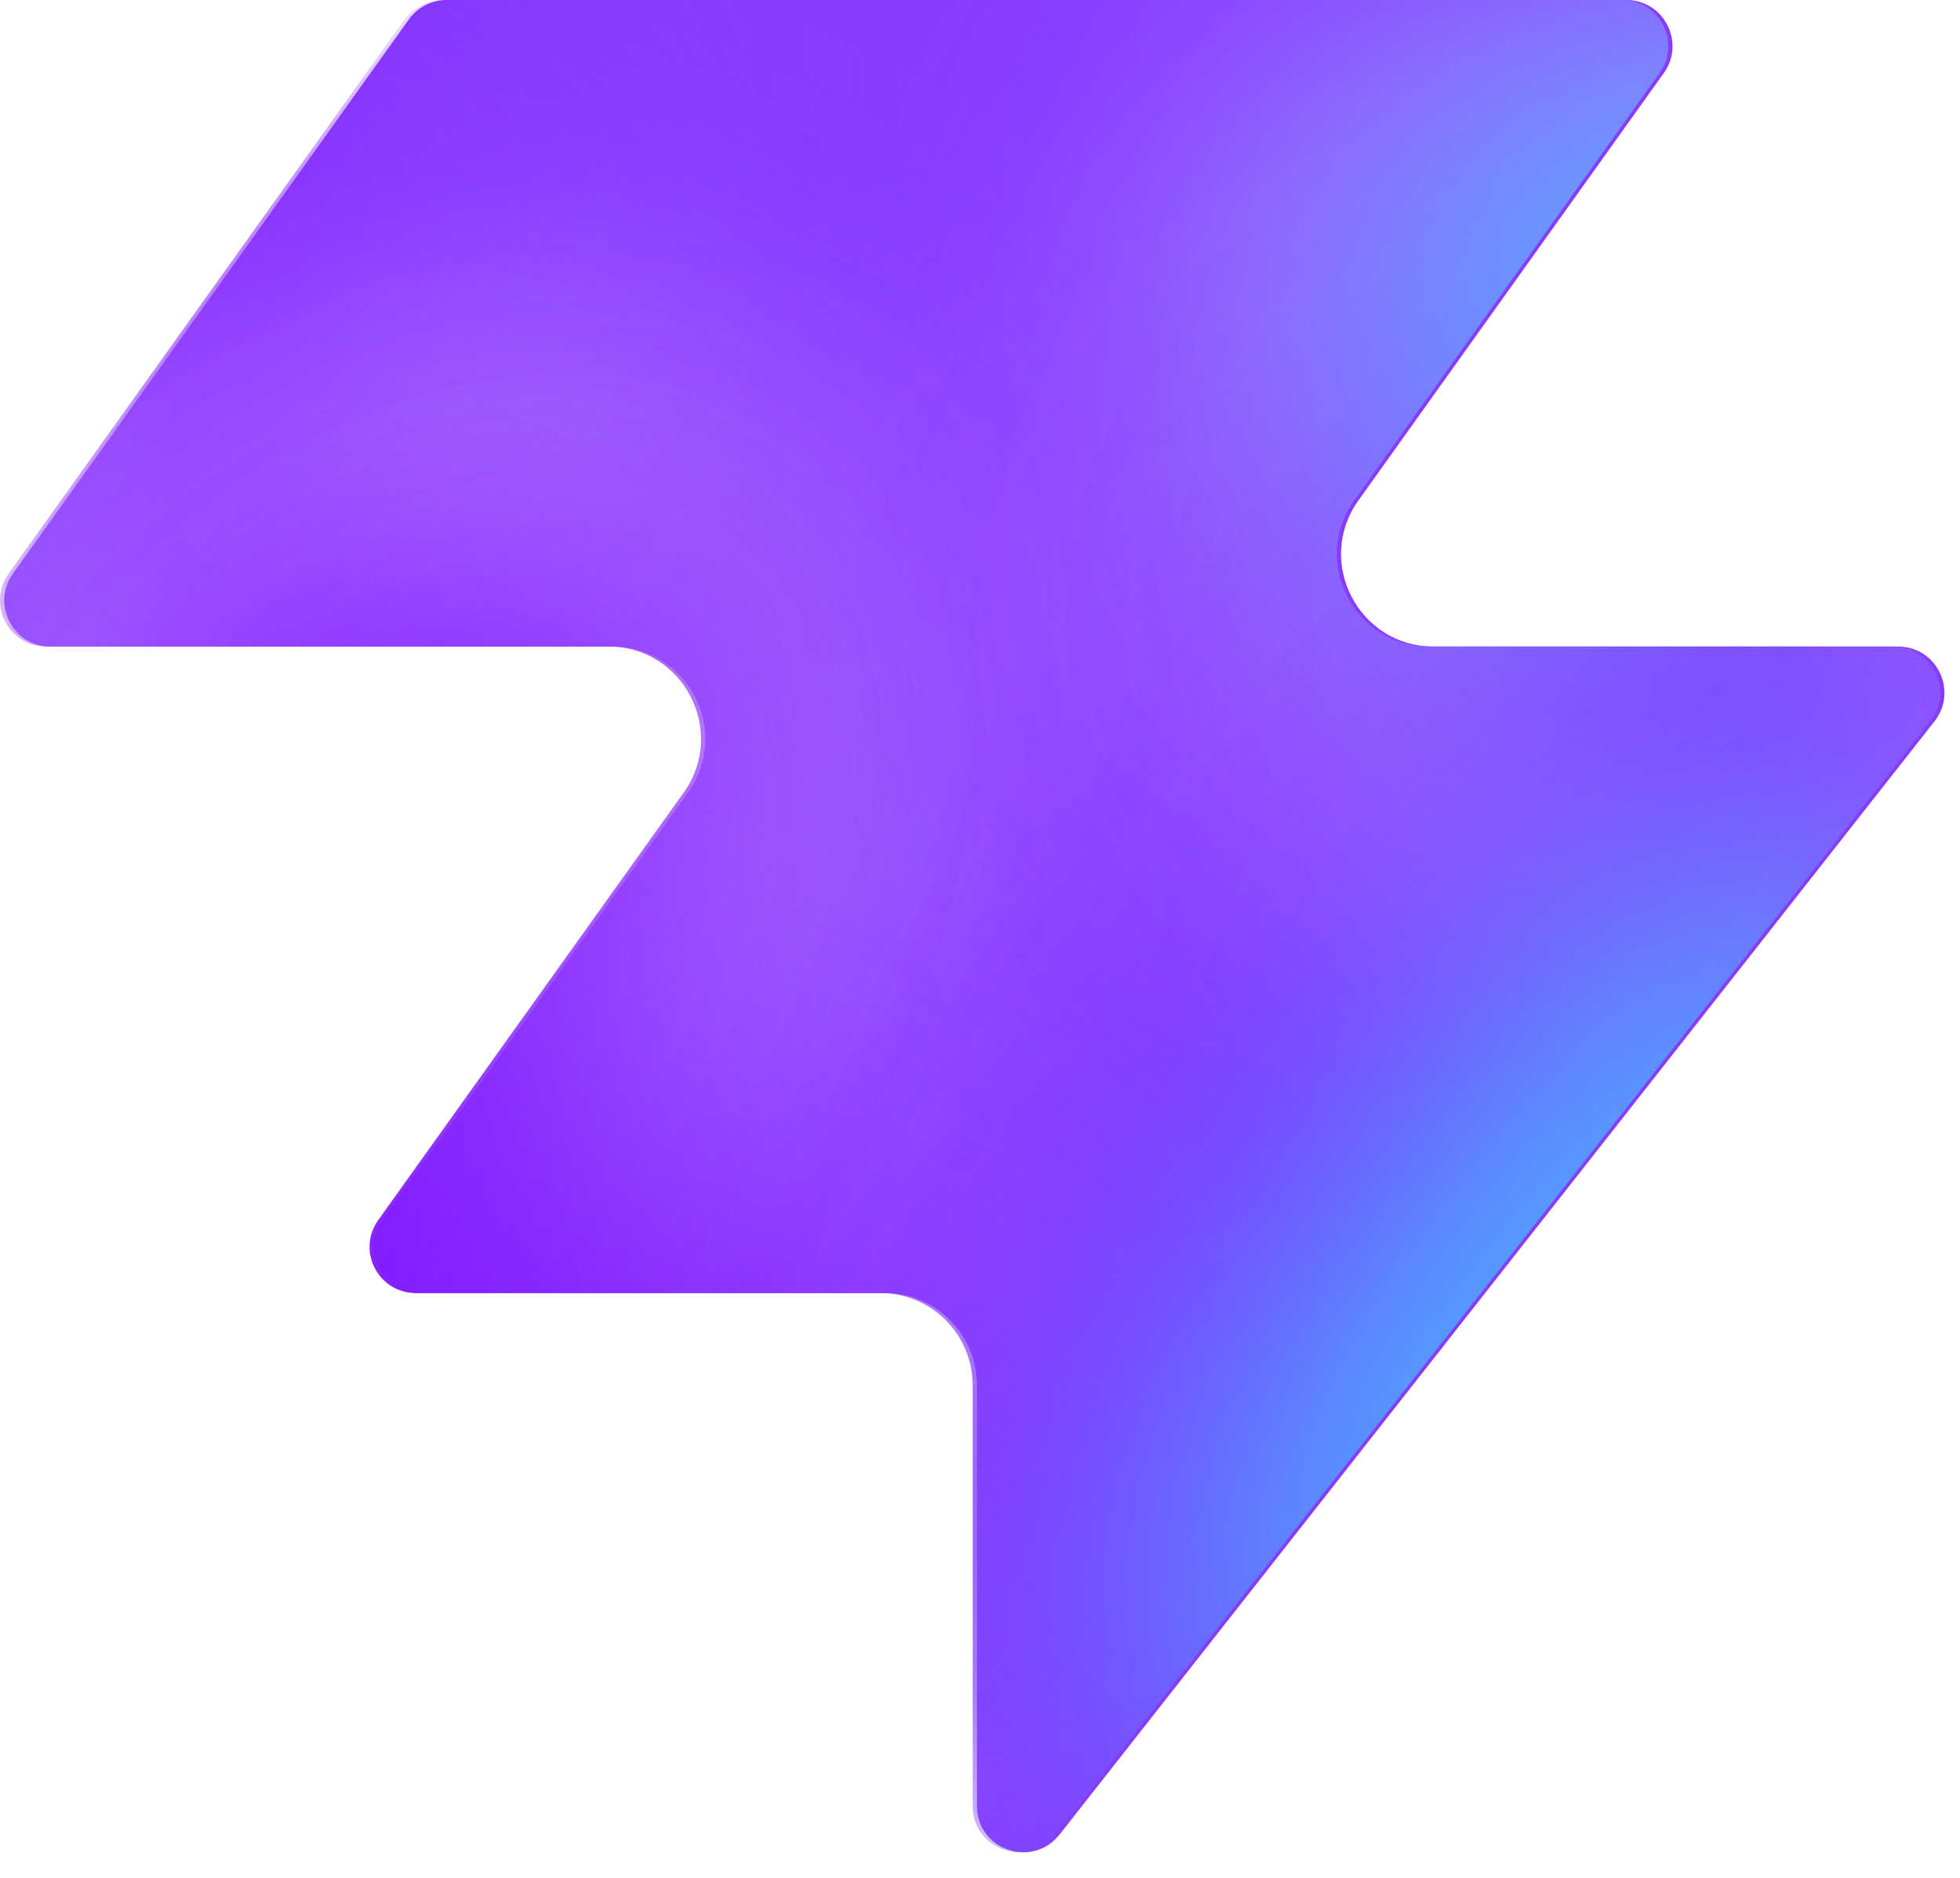
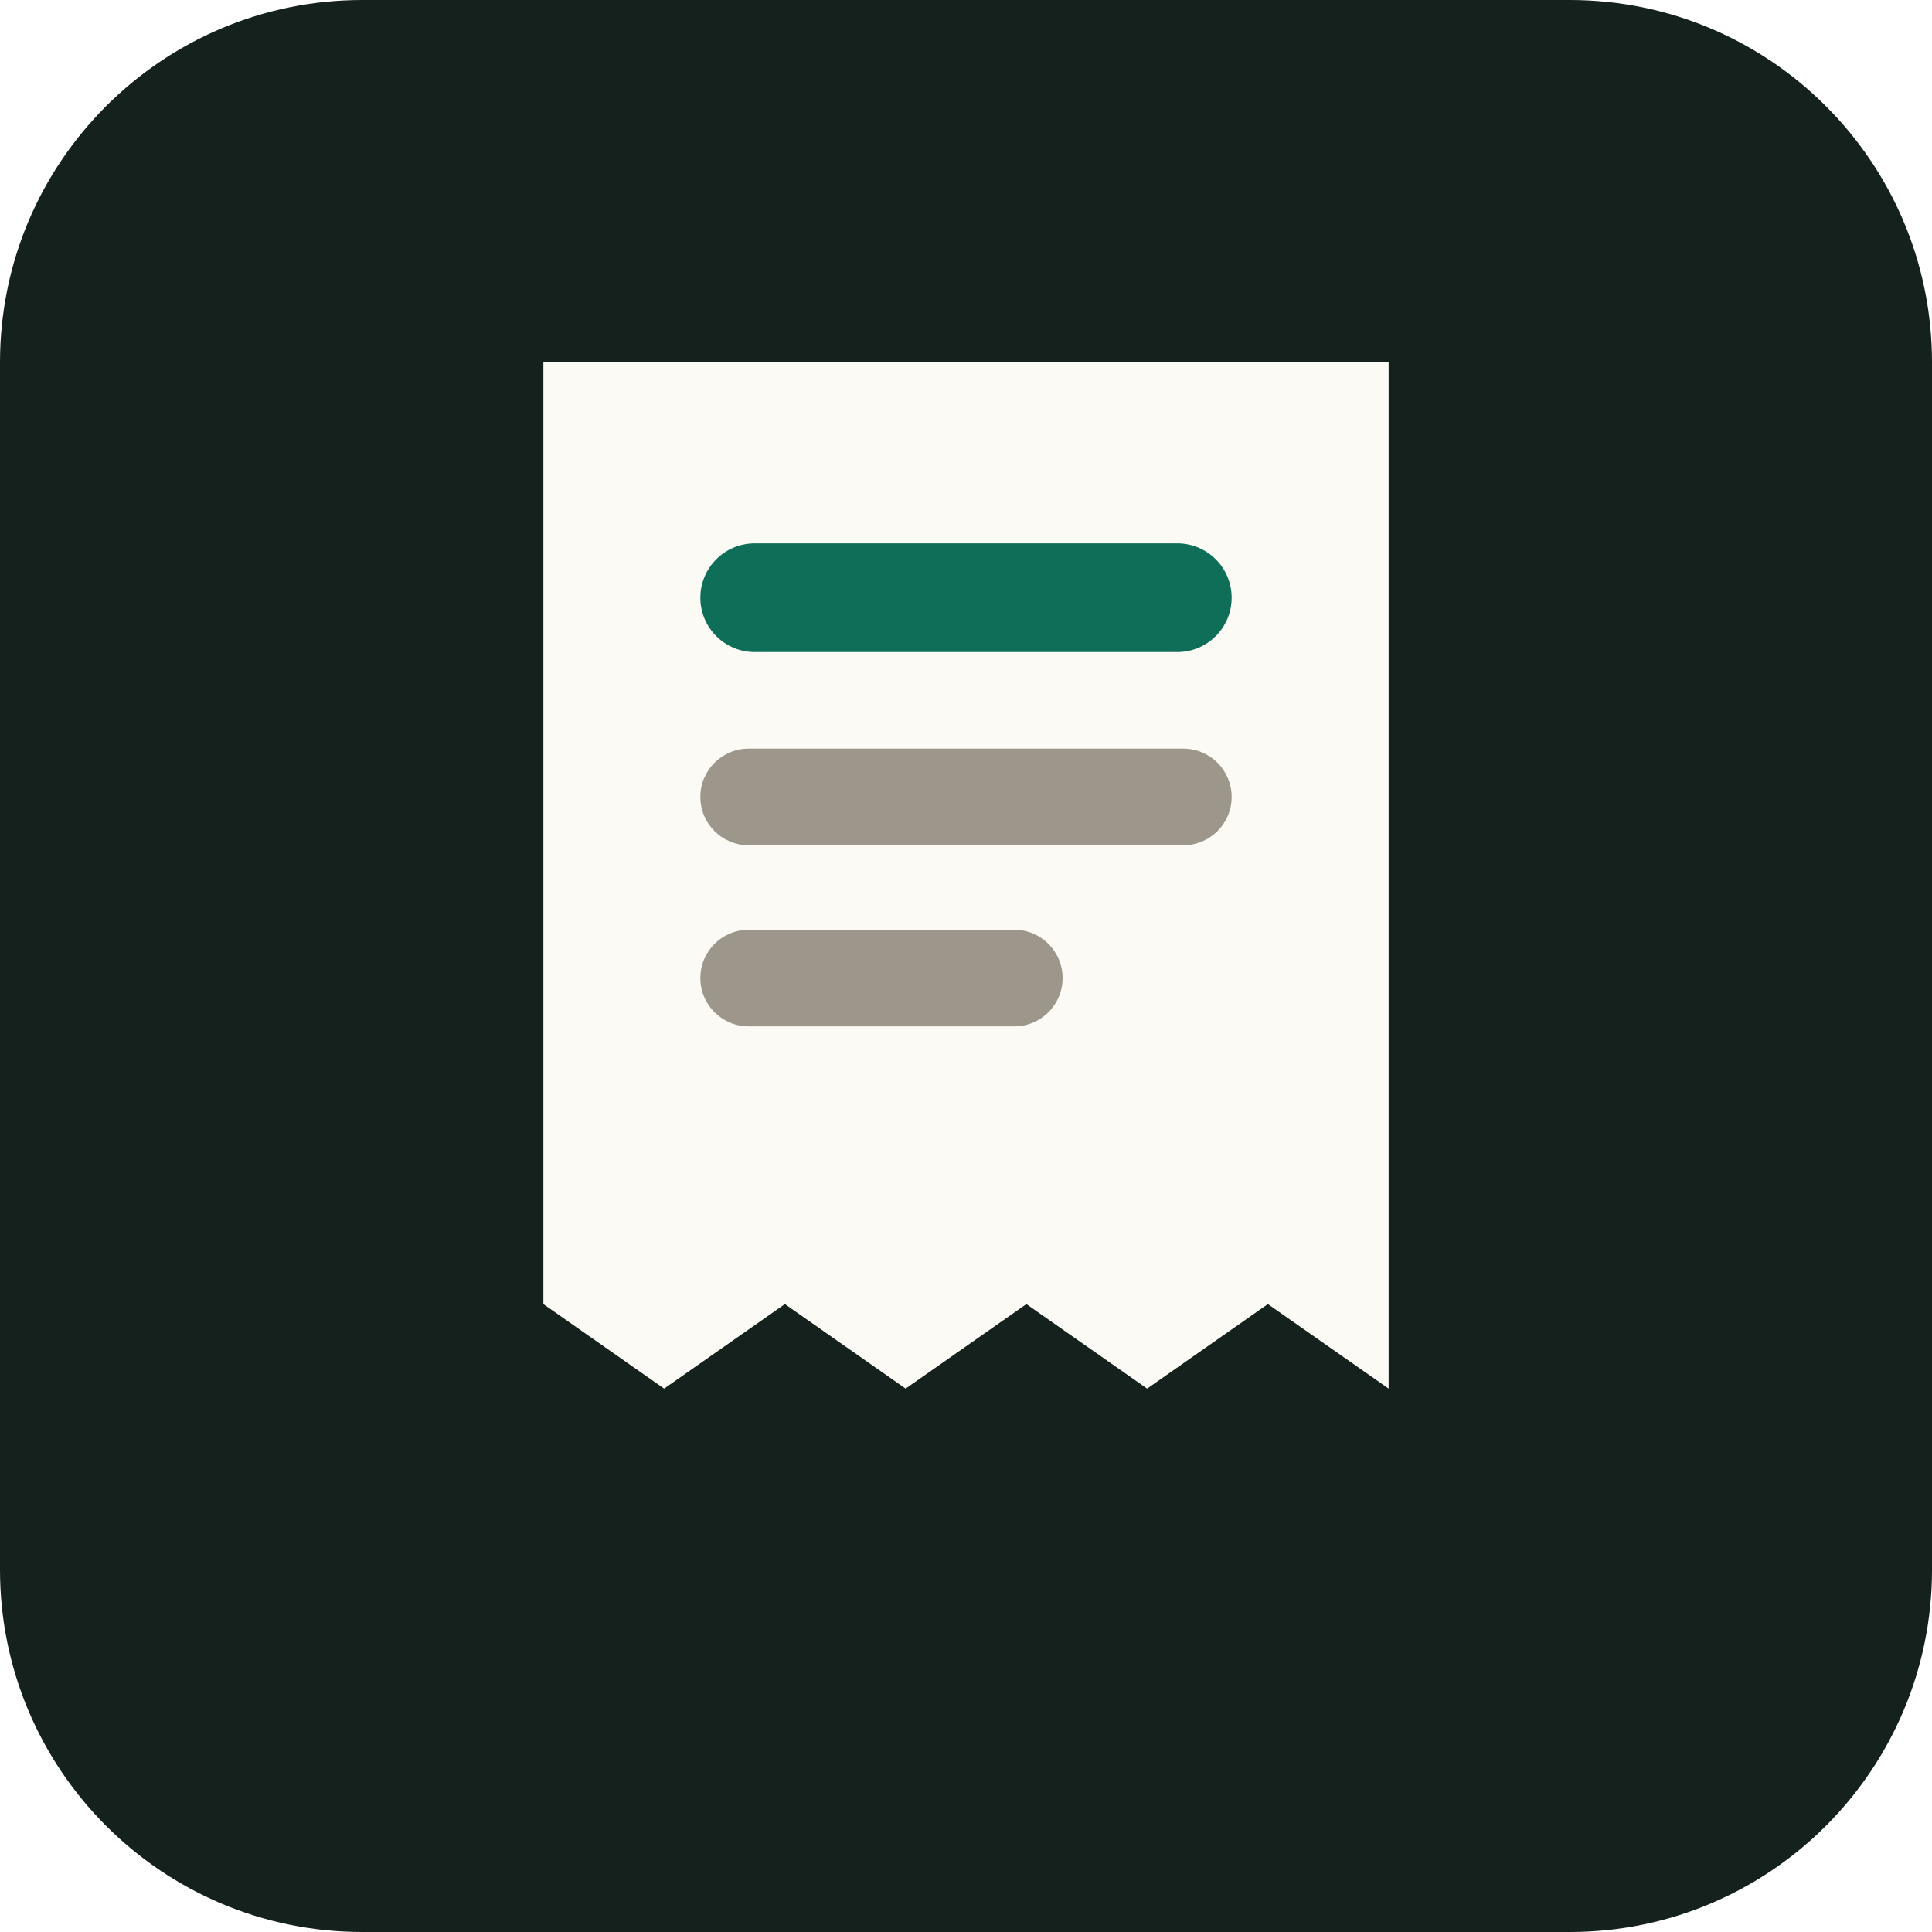
- <svg xmlns="http://www.w3.org/2000/svg" width="48" height="46" fill="none" viewBox="0 0 48 46">
-   <path fill="#863bff" d="M25.946 44.938c-.664.845-2.021.375-2.021-.698V33.937a2.26 2.26 0 0 0-2.262-2.262H10.287c-.92 0-1.456-1.04-.92-1.788l7.48-10.471c1.07-1.497 0-3.578-1.842-3.578H1.237c-.92 0-1.456-1.04-.92-1.788L10.013.474c.214-.297.556-.474.92-.474h28.894c.92 0 1.456 1.04.92 1.788l-7.48 10.471c-1.07 1.498 0 3.579 1.842 3.579h11.377c.943 0 1.473 1.088.89 1.83L25.947 44.94z" style="fill:#863bff;fill:color(display-p3 .525 .23 1);fill-opacity:1" />
-   <mask id="a" width="48" height="46" x="0" y="0" maskUnits="userSpaceOnUse" style="mask-type:alpha">
-     <path fill="#000" d="M25.842 44.938c-.664.844-2.021.375-2.021-.698V33.937a2.26 2.26 0 0 0-2.262-2.262H10.183c-.92 0-1.456-1.04-.92-1.788l7.48-10.471c1.07-1.498 0-3.579-1.842-3.579H1.133c-.92 0-1.456-1.04-.92-1.787L9.91.473c.214-.297.556-.474.92-.474h28.894c.92 0 1.456 1.04.92 1.788l-7.48 10.471c-1.07 1.498 0 3.578 1.842 3.578h11.377c.943 0 1.473 1.088.89 1.832L25.843 44.94z" style="fill:#000;fill-opacity:1" />
-   </mask>
-   <g mask="url(#a)">
-     <g filter="url(#b)">
-       <ellipse cx="5.508" cy="14.704" fill="#ede6ff" rx="5.508" ry="14.704" style="fill:#ede6ff;fill:color(display-p3 .927 .903 1);fill-opacity:1" transform="matrix(.00324 1 1 -.00324 -4.47 31.516)" />
-     </g>
-     <g filter="url(#c)">
-       <ellipse cx="10.399" cy="29.851" fill="#ede6ff" rx="10.399" ry="29.851" style="fill:#ede6ff;fill:color(display-p3 .927 .903 1);fill-opacity:1" transform="matrix(.00324 1 1 -.00324 -39.328 7.883)" />
-     </g>
-     <g filter="url(#d)">
-       <ellipse cx="5.508" cy="30.487" fill="#7e14ff" rx="5.508" ry="30.487" style="fill:#7e14ff;fill:color(display-p3 .492 .077 1);fill-opacity:1" transform="rotate(89.814 -25.913 -14.639)scale(1 -1)" />
-     </g>
-     <g filter="url(#e)">
-       <ellipse cx="5.508" cy="30.599" fill="#7e14ff" rx="5.508" ry="30.599" style="fill:#7e14ff;fill:color(display-p3 .492 .077 1);fill-opacity:1" transform="rotate(89.814 -32.644 -3.334)scale(1 -1)" />
-     </g>
-     <g filter="url(#f)">
-       <ellipse cx="5.508" cy="30.599" fill="#7e14ff" rx="5.508" ry="30.599" style="fill:#7e14ff;fill:color(display-p3 .492 .077 1);fill-opacity:1" transform="matrix(.00324 1 1 -.00324 -34.34 30.47)" />
-     </g>
-     <g filter="url(#g)">
-       <ellipse cx="14.072" cy="22.078" fill="#ede6ff" rx="14.072" ry="22.078" style="fill:#ede6ff;fill:color(display-p3 .927 .903 1);fill-opacity:1" transform="rotate(93.35 24.506 48.493)scale(-1 1)" />
-     </g>
-     <g filter="url(#h)">
-       <ellipse cx="3.47" cy="21.501" fill="#7e14ff" rx="3.47" ry="21.501" style="fill:#7e14ff;fill:color(display-p3 .492 .077 1);fill-opacity:1" transform="rotate(89.009 28.708 47.59)scale(-1 1)" />
-     </g>
-     <g filter="url(#i)">
-       <ellipse cx="3.47" cy="21.501" fill="#7e14ff" rx="3.47" ry="21.501" style="fill:#7e14ff;fill:color(display-p3 .492 .077 1);fill-opacity:1" transform="rotate(89.009 28.708 47.59)scale(-1 1)" />
-     </g>
-     <g filter="url(#j)">
-       <ellipse cx=".387" cy="8.972" fill="#7e14ff" rx="4.407" ry="29.108" style="fill:#7e14ff;fill:color(display-p3 .492 .077 1);fill-opacity:1" transform="rotate(39.51 .387 8.972)" />
-     </g>
-     <g filter="url(#k)">
-       <ellipse cx="47.523" cy="-6.092" fill="#7e14ff" rx="4.407" ry="29.108" style="fill:#7e14ff;fill:color(display-p3 .492 .077 1);fill-opacity:1" transform="rotate(37.892 47.523 -6.092)" />
-     </g>
-     <g filter="url(#l)">
-       <ellipse cx="41.412" cy="6.333" fill="#47bfff" rx="5.971" ry="9.665" style="fill:#47bfff;fill:color(display-p3 .28 .748 1);fill-opacity:1" transform="rotate(37.892 41.412 6.333)" />
-     </g>
-     <g filter="url(#m)">
-       <ellipse cx="-1.879" cy="38.332" fill="#7e14ff" rx="4.407" ry="29.108" style="fill:#7e14ff;fill:color(display-p3 .492 .077 1);fill-opacity:1" transform="rotate(37.892 -1.88 38.332)" />
-     </g>
-     <g filter="url(#n)">
-       <ellipse cx="-1.879" cy="38.332" fill="#7e14ff" rx="4.407" ry="29.108" style="fill:#7e14ff;fill:color(display-p3 .492 .077 1);fill-opacity:1" transform="rotate(37.892 -1.88 38.332)" />
-     </g>
-     <g filter="url(#o)">
-       <ellipse cx="35.651" cy="29.907" fill="#7e14ff" rx="4.407" ry="29.108" style="fill:#7e14ff;fill:color(display-p3 .492 .077 1);fill-opacity:1" transform="rotate(37.892 35.651 29.907)" />
-     </g>
-     <g filter="url(#p)">
-       <ellipse cx="38.418" cy="32.4" fill="#47bfff" rx="5.971" ry="15.297" style="fill:#47bfff;fill:color(display-p3 .28 .748 1);fill-opacity:1" transform="rotate(37.892 38.418 32.4)" />
-     </g>
-   </g>
-   <defs>
-     <filter id="b" width="60.045" height="41.654" x="-19.77" y="16.149" color-interpolation-filters="sRGB" filterUnits="userSpaceOnUse">
-       <feFlood flood-opacity="0" result="BackgroundImageFix" />
-       <feBlend in="SourceGraphic" in2="BackgroundImageFix" result="shape" />
-       <feGaussianBlur result="effect1_foregroundBlur_2002_17158" stdDeviation="7.659" />
-     </filter>
-     <filter id="c" width="90.34" height="51.437" x="-54.613" y="-7.533" color-interpolation-filters="sRGB" filterUnits="userSpaceOnUse">
-       <feFlood flood-opacity="0" result="BackgroundImageFix" />
-       <feBlend in="SourceGraphic" in2="BackgroundImageFix" result="shape" />
-       <feGaussianBlur result="effect1_foregroundBlur_2002_17158" stdDeviation="7.659" />
-     </filter>
-     <filter id="d" width="79.355" height="29.4" x="-49.64" y="2.03" color-interpolation-filters="sRGB" filterUnits="userSpaceOnUse">
-       <feFlood flood-opacity="0" result="BackgroundImageFix" />
-       <feBlend in="SourceGraphic" in2="BackgroundImageFix" result="shape" />
-       <feGaussianBlur result="effect1_foregroundBlur_2002_17158" stdDeviation="4.596" />
-     </filter>
-     <filter id="e" width="79.579" height="29.4" x="-45.045" y="20.029" color-interpolation-filters="sRGB" filterUnits="userSpaceOnUse">
-       <feFlood flood-opacity="0" result="BackgroundImageFix" />
-       <feBlend in="SourceGraphic" in2="BackgroundImageFix" result="shape" />
-       <feGaussianBlur result="effect1_foregroundBlur_2002_17158" stdDeviation="4.596" />
-     </filter>
-     <filter id="f" width="79.579" height="29.4" x="-43.513" y="21.178" color-interpolation-filters="sRGB" filterUnits="userSpaceOnUse">
-       <feFlood flood-opacity="0" result="BackgroundImageFix" />
-       <feBlend in="SourceGraphic" in2="BackgroundImageFix" result="shape" />
-       <feGaussianBlur result="effect1_foregroundBlur_2002_17158" stdDeviation="4.596" />
-     </filter>
-     <filter id="g" width="74.749" height="58.852" x="15.756" y="-17.901" color-interpolation-filters="sRGB" filterUnits="userSpaceOnUse">
-       <feFlood flood-opacity="0" result="BackgroundImageFix" />
-       <feBlend in="SourceGraphic" in2="BackgroundImageFix" result="shape" />
-       <feGaussianBlur result="effect1_foregroundBlur_2002_17158" stdDeviation="7.659" />
-     </filter>
-     <filter id="h" width="61.377" height="25.362" x="23.548" y="2.284" color-interpolation-filters="sRGB" filterUnits="userSpaceOnUse">
-       <feFlood flood-opacity="0" result="BackgroundImageFix" />
-       <feBlend in="SourceGraphic" in2="BackgroundImageFix" result="shape" />
-       <feGaussianBlur result="effect1_foregroundBlur_2002_17158" stdDeviation="4.596" />
-     </filter>
-     <filter id="i" width="61.377" height="25.362" x="23.548" y="2.284" color-interpolation-filters="sRGB" filterUnits="userSpaceOnUse">
-       <feFlood flood-opacity="0" result="BackgroundImageFix" />
-       <feBlend in="SourceGraphic" in2="BackgroundImageFix" result="shape" />
-       <feGaussianBlur result="effect1_foregroundBlur_2002_17158" stdDeviation="4.596" />
-     </filter>
-     <filter id="j" width="56.045" height="63.649" x="-27.636" y="-22.853" color-interpolation-filters="sRGB" filterUnits="userSpaceOnUse">
-       <feFlood flood-opacity="0" result="BackgroundImageFix" />
-       <feBlend in="SourceGraphic" in2="BackgroundImageFix" result="shape" />
-       <feGaussianBlur result="effect1_foregroundBlur_2002_17158" stdDeviation="4.596" />
-     </filter>
-     <filter id="k" width="54.814" height="64.646" x="20.116" y="-38.415" color-interpolation-filters="sRGB" filterUnits="userSpaceOnUse">
-       <feFlood flood-opacity="0" result="BackgroundImageFix" />
-       <feBlend in="SourceGraphic" in2="BackgroundImageFix" result="shape" />
-       <feGaussianBlur result="effect1_foregroundBlur_2002_17158" stdDeviation="4.596" />
-     </filter>
-     <filter id="l" width="33.541" height="35.313" x="24.641" y="-11.323" color-interpolation-filters="sRGB" filterUnits="userSpaceOnUse">
-       <feFlood flood-opacity="0" result="BackgroundImageFix" />
-       <feBlend in="SourceGraphic" in2="BackgroundImageFix" result="shape" />
-       <feGaussianBlur result="effect1_foregroundBlur_2002_17158" stdDeviation="4.596" />
-     </filter>
-     <filter id="m" width="54.814" height="64.646" x="-29.286" y="6.009" color-interpolation-filters="sRGB" filterUnits="userSpaceOnUse">
-       <feFlood flood-opacity="0" result="BackgroundImageFix" />
-       <feBlend in="SourceGraphic" in2="BackgroundImageFix" result="shape" />
-       <feGaussianBlur result="effect1_foregroundBlur_2002_17158" stdDeviation="4.596" />
-     </filter>
-     <filter id="n" width="54.814" height="64.646" x="-29.286" y="6.009" color-interpolation-filters="sRGB" filterUnits="userSpaceOnUse">
-       <feFlood flood-opacity="0" result="BackgroundImageFix" />
-       <feBlend in="SourceGraphic" in2="BackgroundImageFix" result="shape" />
-       <feGaussianBlur result="effect1_foregroundBlur_2002_17158" stdDeviation="4.596" />
-     </filter>
-     <filter id="o" width="54.814" height="64.646" x="8.244" y="-2.416" color-interpolation-filters="sRGB" filterUnits="userSpaceOnUse">
-       <feFlood flood-opacity="0" result="BackgroundImageFix" />
-       <feBlend in="SourceGraphic" in2="BackgroundImageFix" result="shape" />
-       <feGaussianBlur result="effect1_foregroundBlur_2002_17158" stdDeviation="4.596" />
-     </filter>
-     <filter id="p" width="39.409" height="43.623" x="18.713" y="10.588" color-interpolation-filters="sRGB" filterUnits="userSpaceOnUse">
-       <feFlood flood-opacity="0" result="BackgroundImageFix" />
-       <feBlend in="SourceGraphic" in2="BackgroundImageFix" result="shape" />
-       <feGaussianBlur result="effect1_foregroundBlur_2002_17158" stdDeviation="4.596" />
-     </filter>
-   </defs>
+ <svg xmlns="http://www.w3.org/2000/svg" viewBox="0 0 32 32">
+   <rect width="32" height="32" rx="6" fill="#15211d" />
+   <path d="M9 6h14v17l-2-1.4L19 23l-2-1.4L15 23l-2-1.4L11 23 9 21.6V6Z" fill="#fbfaf5" />
+   <rect x="11.6" y="9" width="8.8" height="1.8" rx="0.9" fill="#0e6e57" />
+   <rect x="11.6" y="12.4" width="8.8" height="1.6" rx="0.8" fill="#9c968b" />
+   <rect x="11.6" y="15.4" width="6" height="1.6" rx="0.8" fill="#9c968b" />
</svg>
